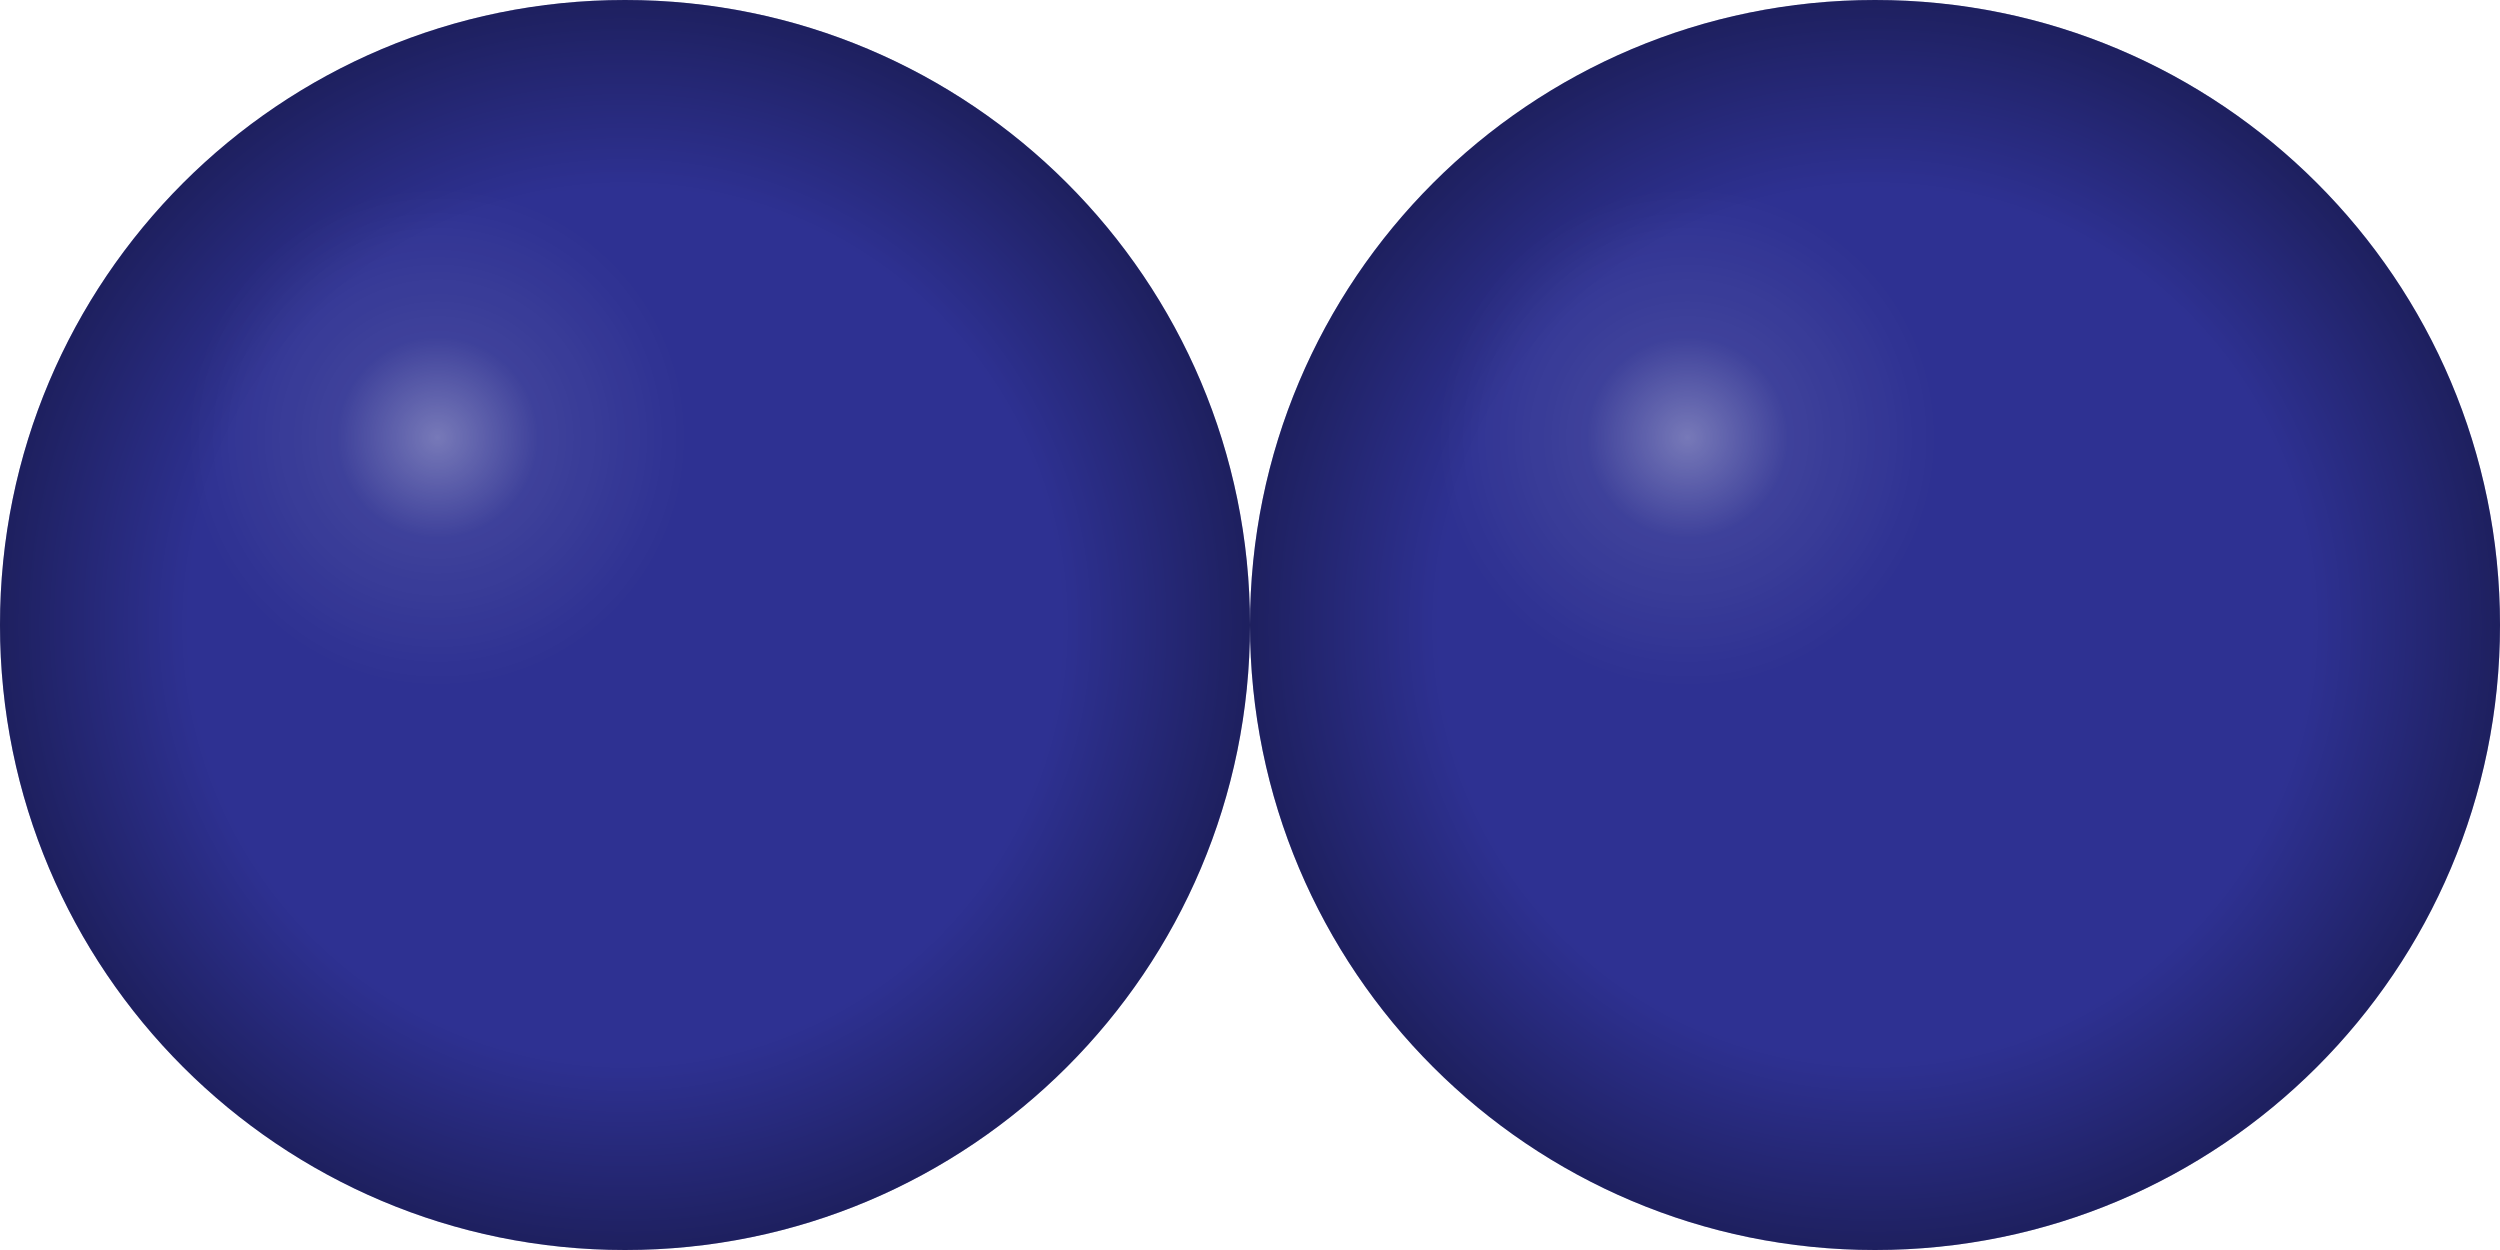
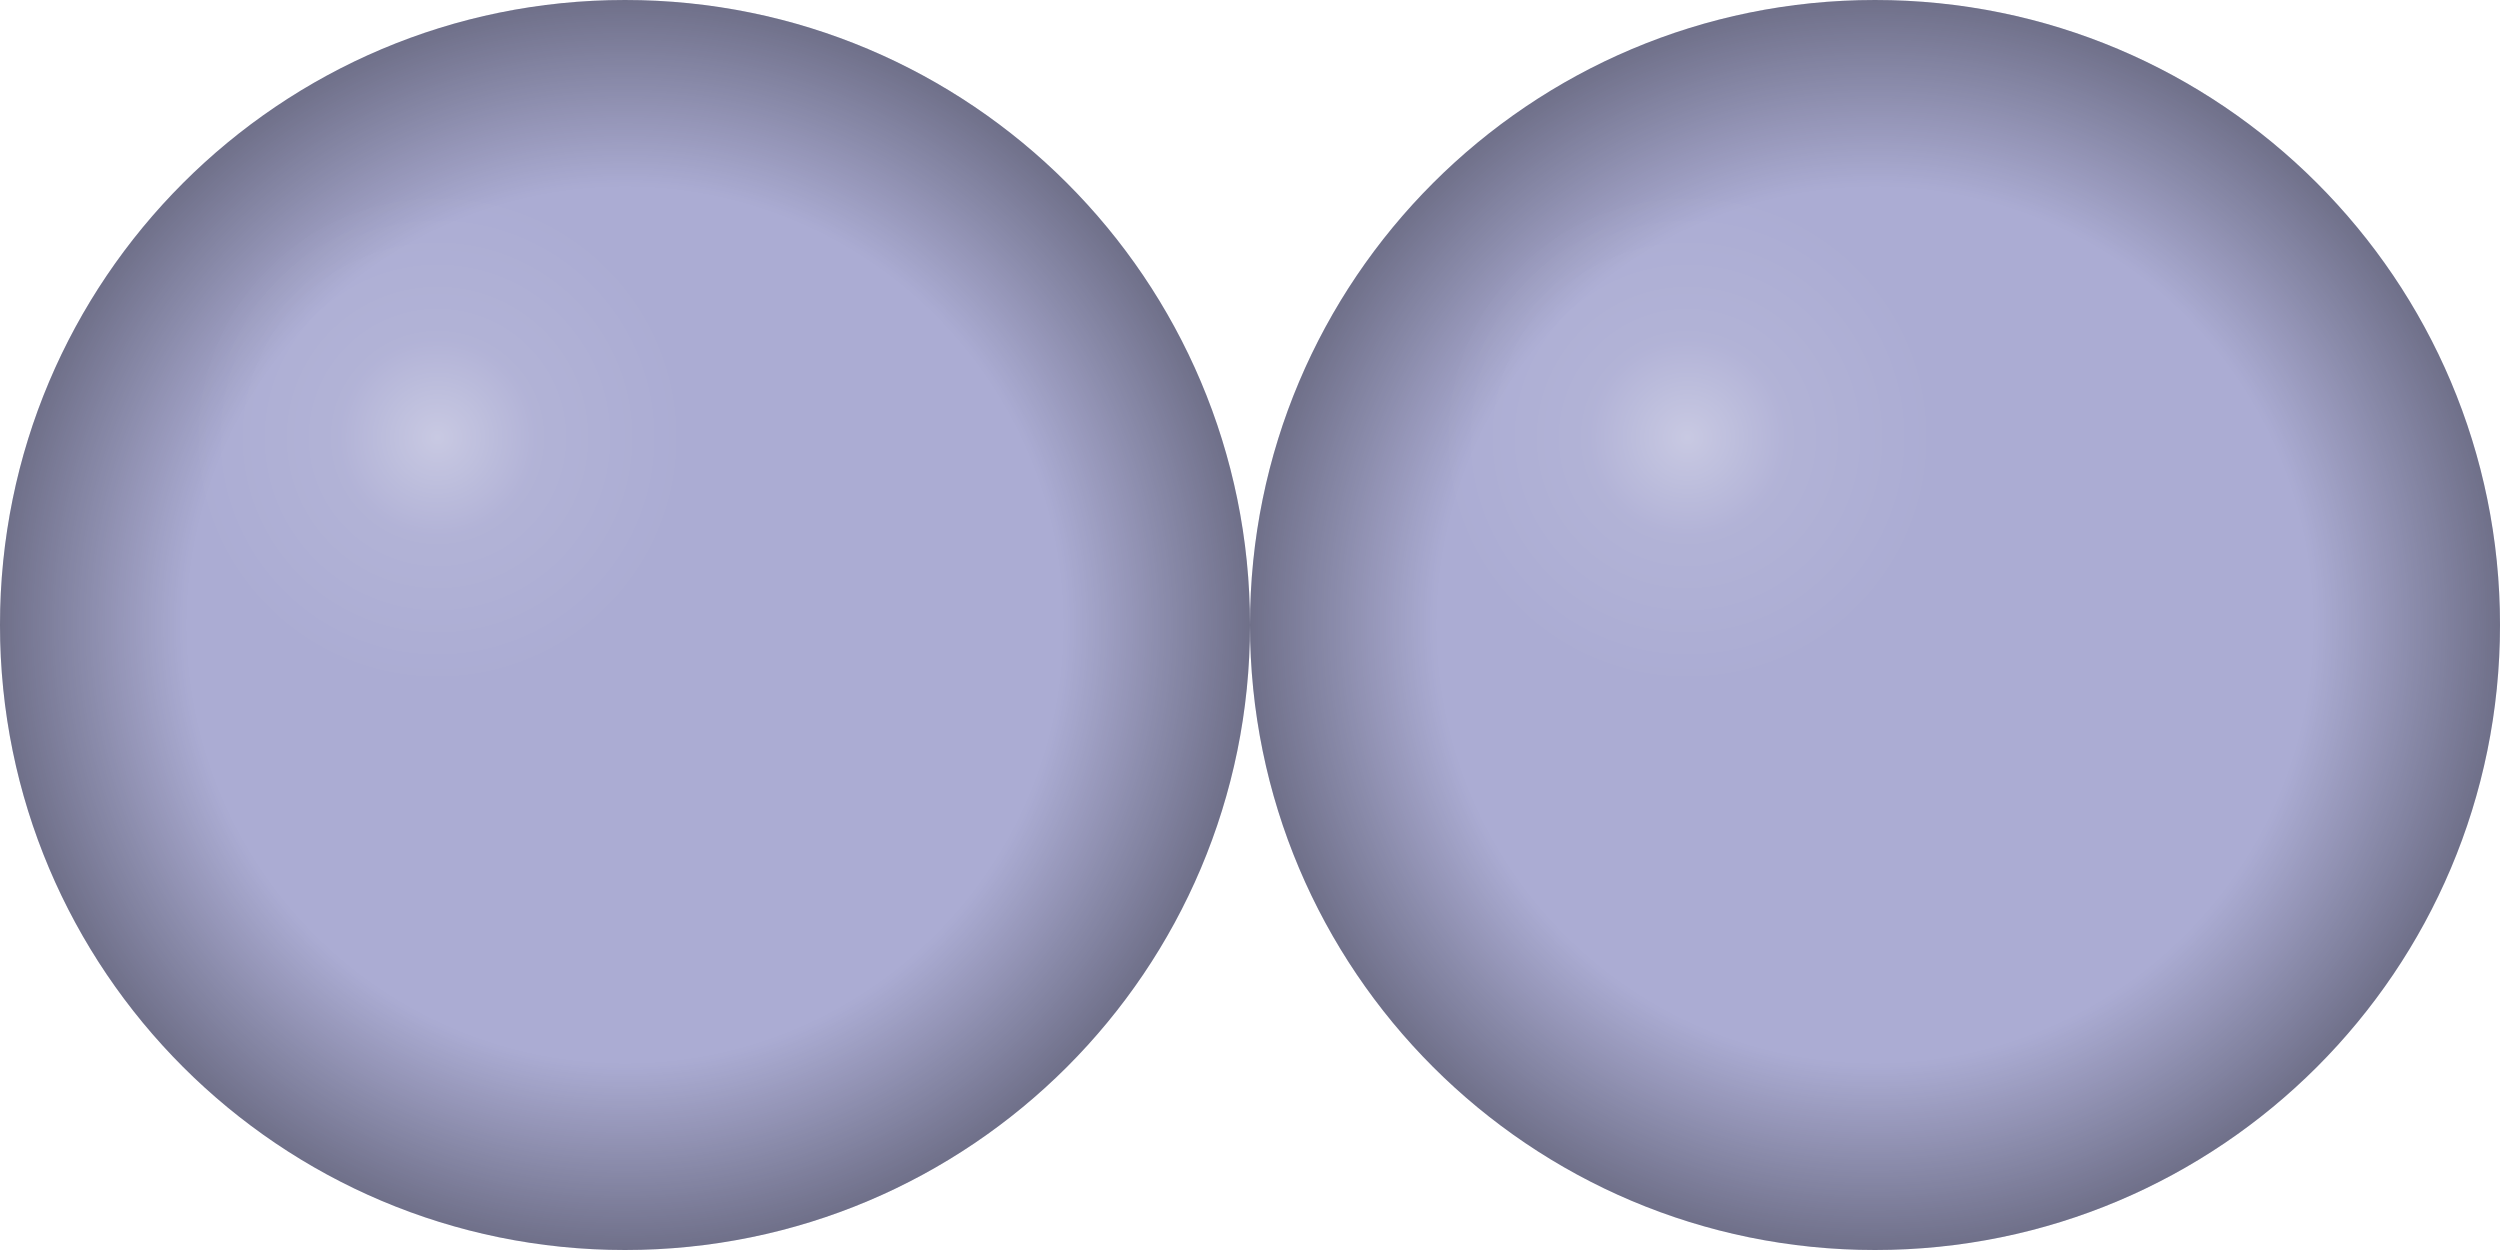
<svg xmlns="http://www.w3.org/2000/svg" viewBox="0 0 600 300">
  <defs>
    <radialGradient id="cb-edge-L" cx="150" cy="150" r="150" gradientUnits="userSpaceOnUse">
      <stop offset="0.7" stop-color="#000" stop-opacity="0" />
      <stop offset="1" stop-color="#000" stop-opacity="0.35" />
    </radialGradient>
    <radialGradient id="cb-spec-L" cx="105" cy="105" r="60" gradientUnits="userSpaceOnUse">
      <stop offset="0" stop-color="#fff" stop-opacity="0.35" />
      <stop offset="0.4" stop-color="#fff" stop-opacity="0.08" />
      <stop offset="1" stop-color="#fff" stop-opacity="0" />
    </radialGradient>
    <radialGradient id="cb-edge-R" cx="450" cy="150" r="150" gradientUnits="userSpaceOnUse">
      <stop offset="0.7" stop-color="#000" stop-opacity="0" />
      <stop offset="1" stop-color="#000" stop-opacity="0.35" />
    </radialGradient>
    <radialGradient id="cb-spec-R" cx="405" cy="105" r="60" gradientUnits="userSpaceOnUse">
      <stop offset="0" stop-color="#fff" stop-opacity="0.35" />
      <stop offset="0.4" stop-color="#fff" stop-opacity="0.08" />
      <stop offset="1" stop-color="#fff" stop-opacity="0" />
    </radialGradient>
  </defs>
-   <circle cx="150" cy="150" r="150" fill="#2E3192" />
+   <circle cx="150" cy="150" r="150" fill="#2E3192" fill-opacity="0.4" />
  <circle cx="150" cy="150" r="150" fill="url(#cb-edge-L)" />
  <circle cx="150" cy="150" r="150" fill="url(#cb-spec-L)" />
-   <circle cx="450" cy="150" r="150" fill="#2E3192" />
+   <circle cx="450" cy="150" r="150" fill="#2E3192" fill-opacity="0.4" />
  <circle cx="450" cy="150" r="150" fill="url(#cb-edge-R)" />
  <circle cx="450" cy="150" r="150" fill="url(#cb-spec-R)" />
</svg>
